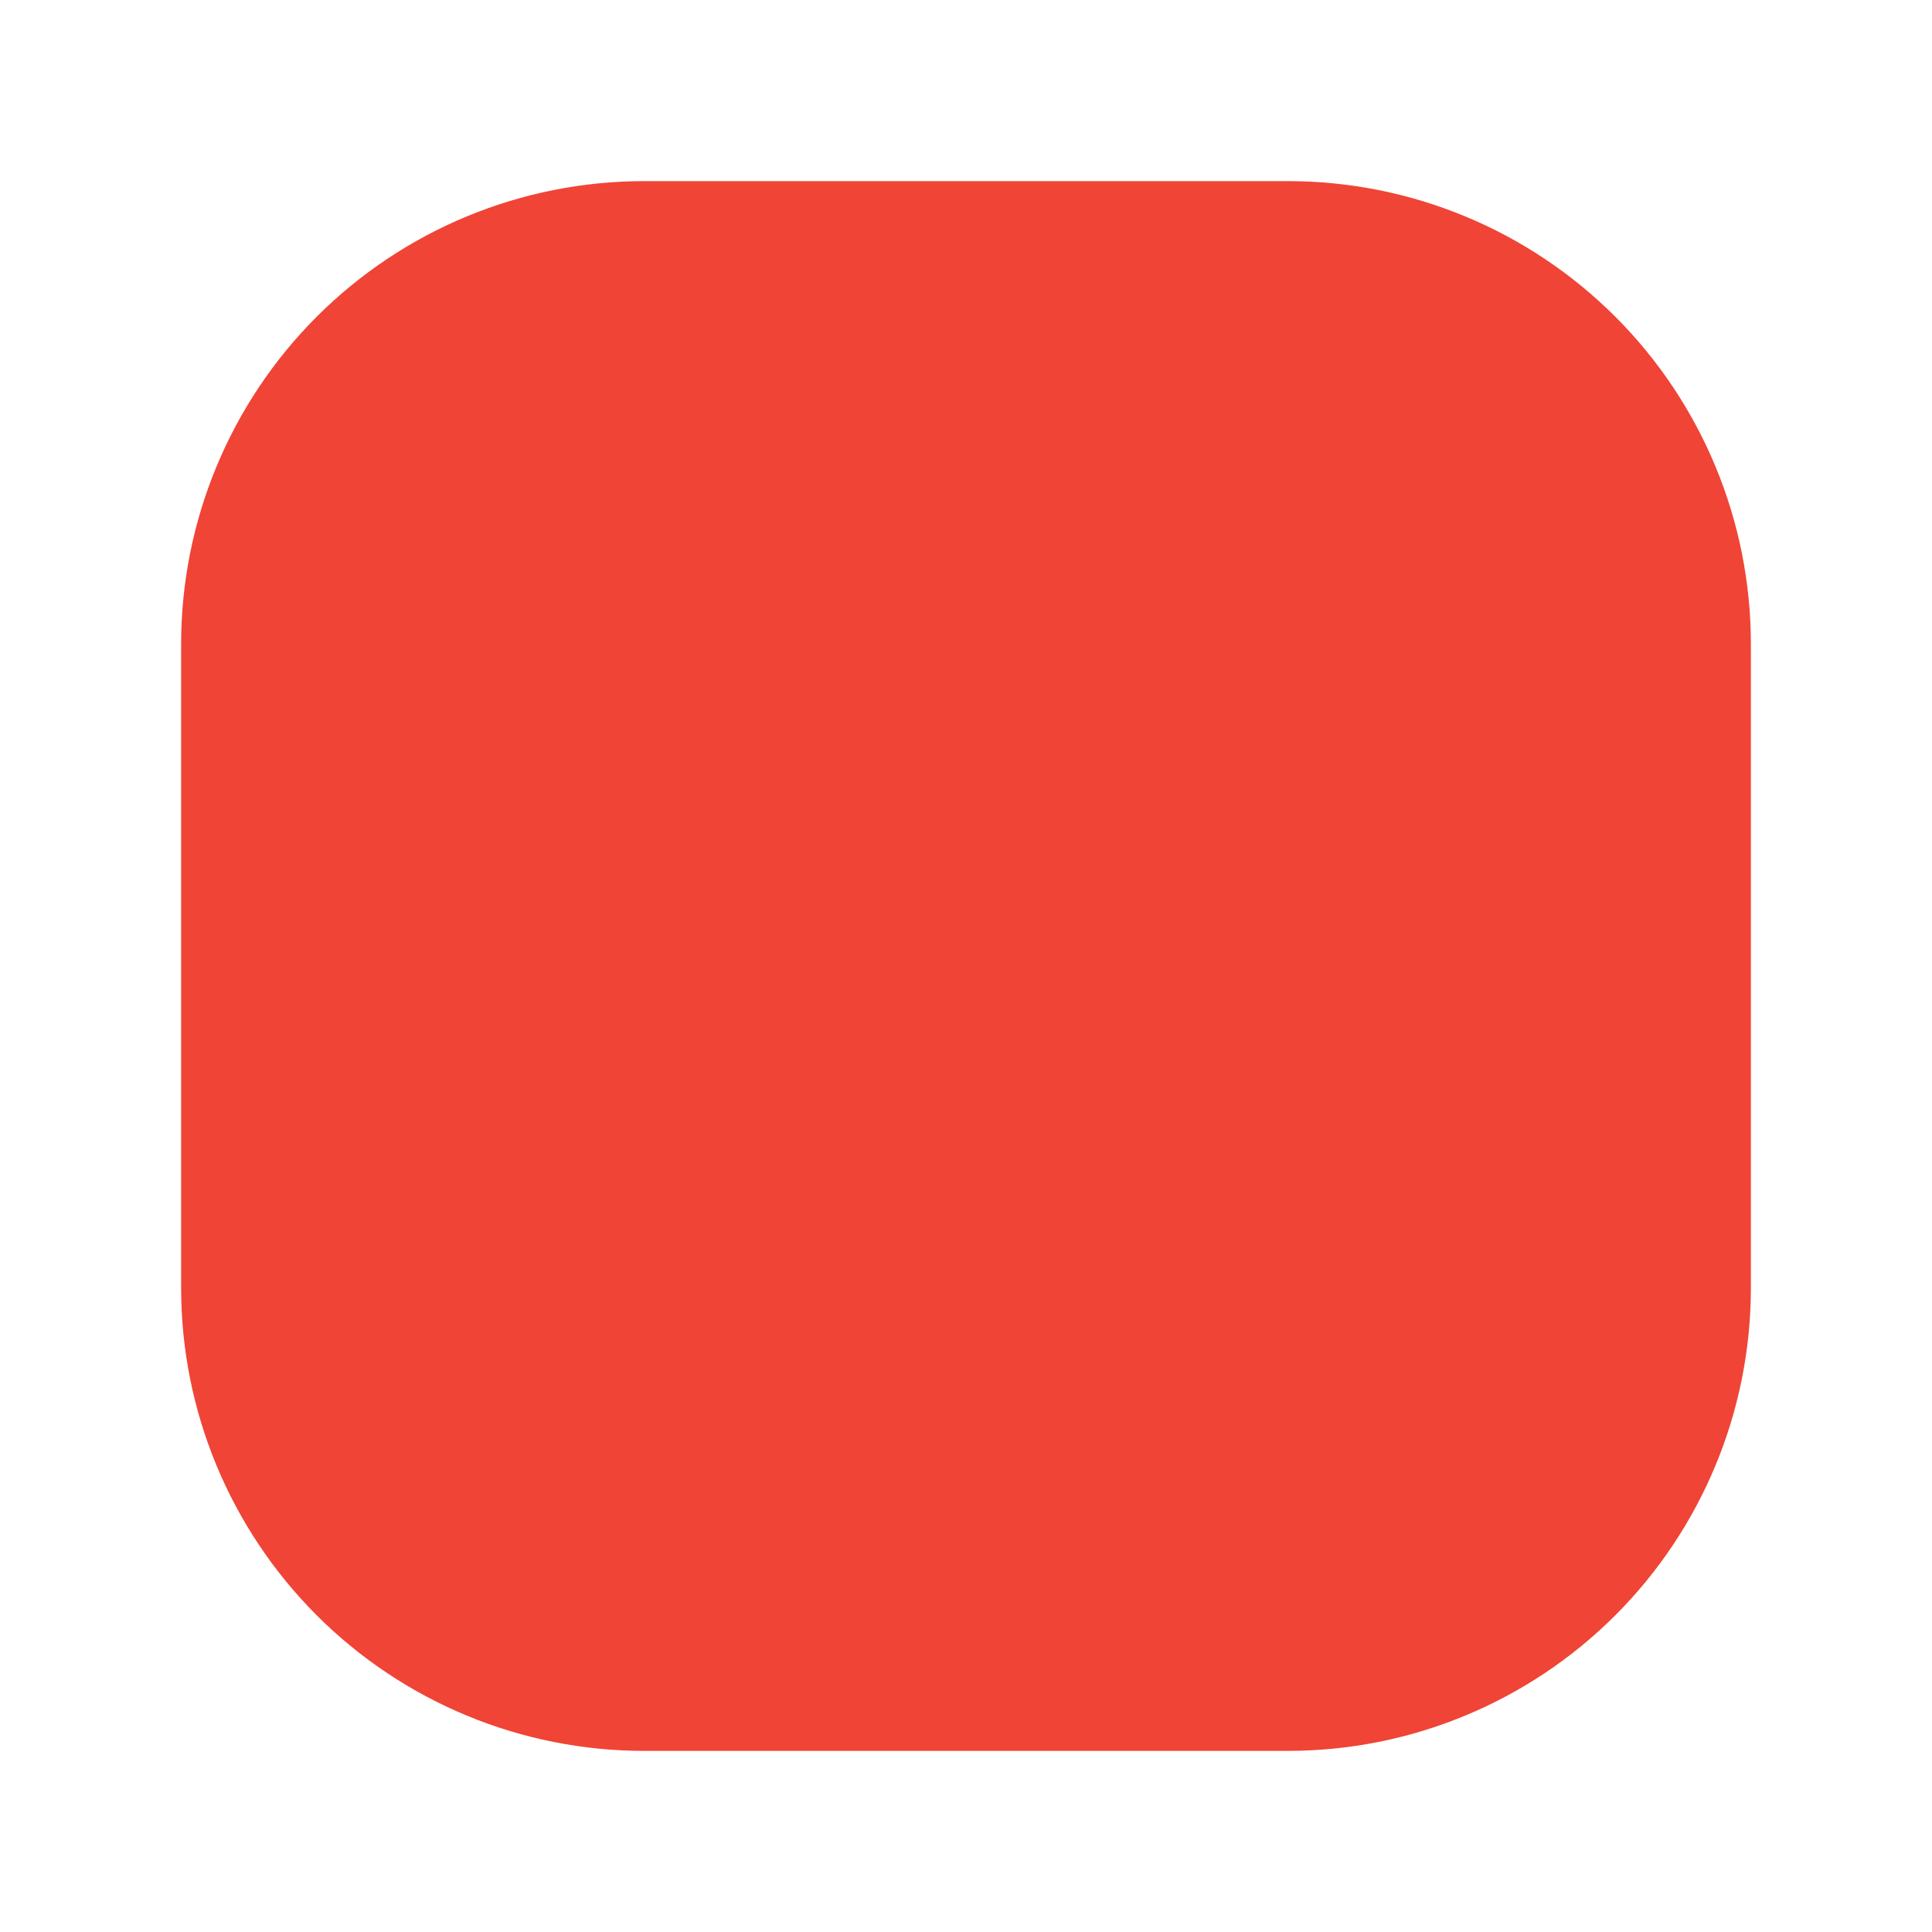
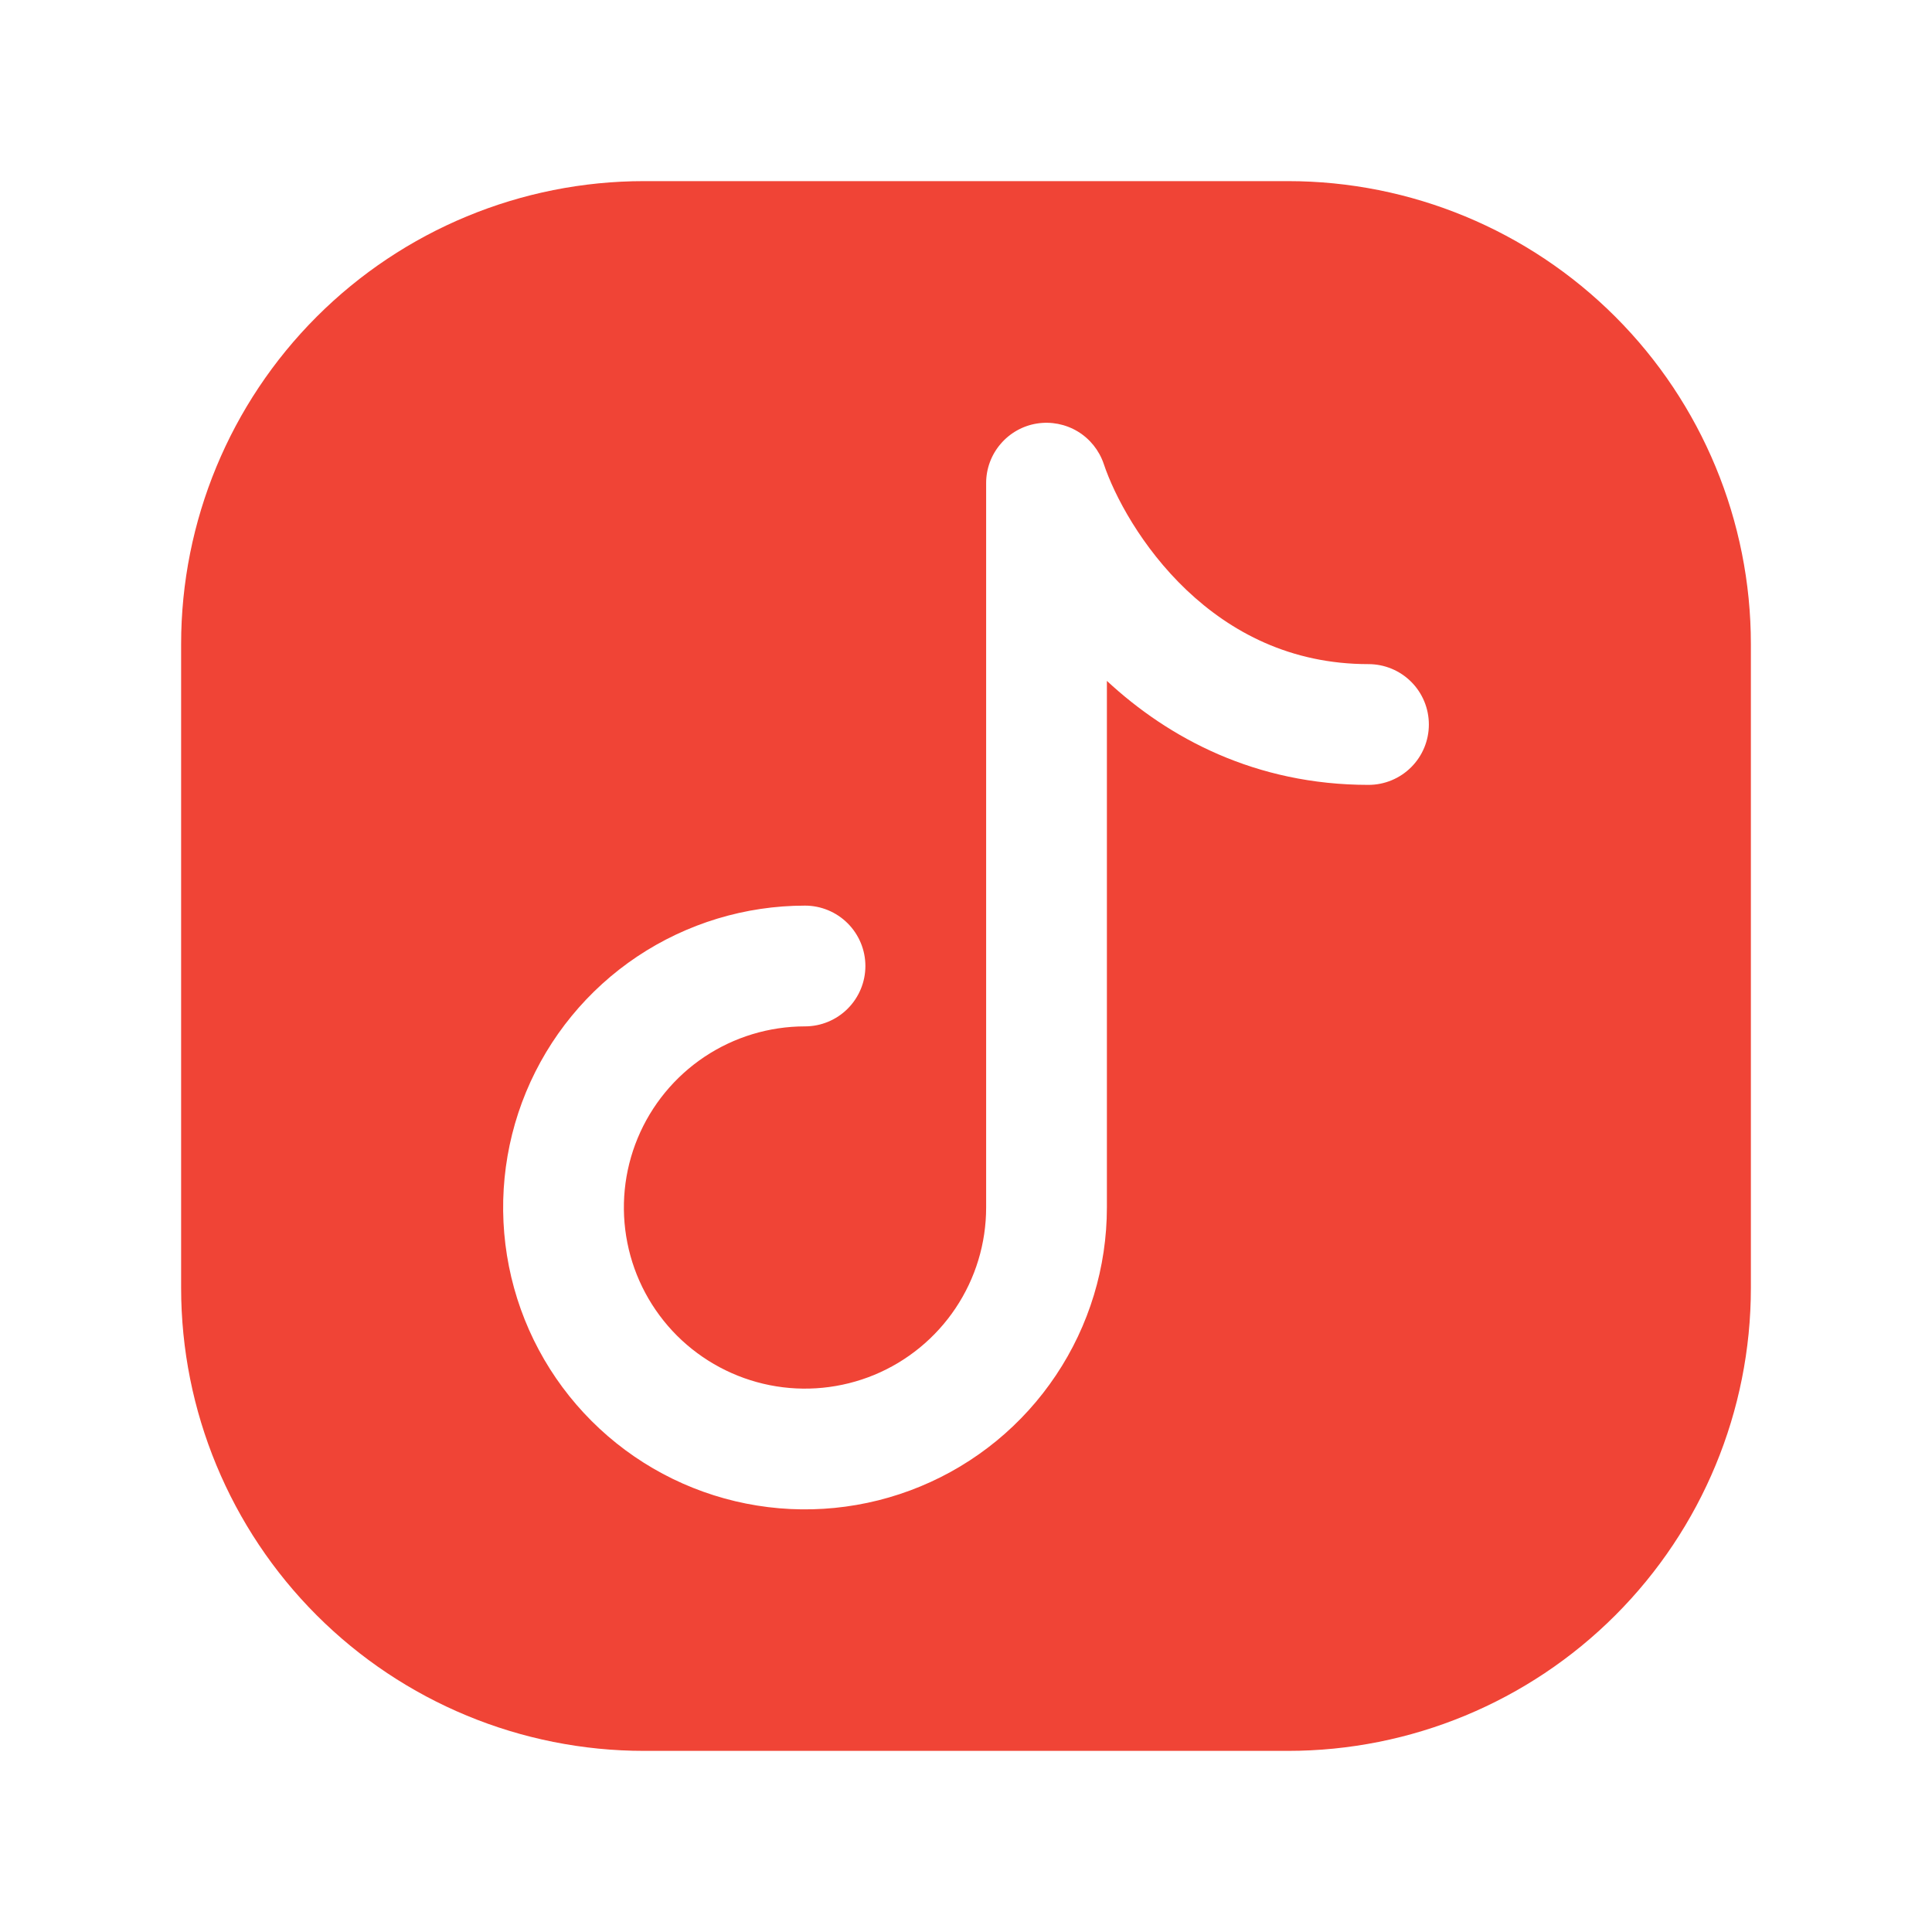
<svg xmlns="http://www.w3.org/2000/svg" width="40" height="40" viewBox="0 0 40 40" fill="none">
-   <path fillRule="evenodd" clip-rule="evenodd" d="M26.667 36.25C29.208 36.25 31.646 35.24 33.443 33.443C35.24 31.646 36.25 29.208 36.25 26.667V13.333C36.25 10.792 35.24 8.354 33.443 6.557C31.646 4.76 29.208 3.75 26.667 3.75H13.333C10.792 3.75 8.354 4.76 6.557 6.557C4.76 8.354 3.75 10.792 3.75 13.333V26.667C3.75 29.208 4.76 31.646 6.557 33.443C8.354 35.24 10.792 36.25 13.333 36.25H26.667ZM22.852 9.605C22.757 9.324 22.566 9.086 22.313 8.933C22.059 8.78 21.759 8.722 21.466 8.769C21.174 8.816 20.908 8.966 20.716 9.192C20.523 9.417 20.417 9.704 20.417 10V25C20.417 25.742 20.197 26.467 19.785 27.083C19.373 27.7 18.787 28.181 18.102 28.465C17.416 28.748 16.663 28.823 15.935 28.678C15.208 28.533 14.54 28.176 14.015 27.652C13.491 27.127 13.133 26.459 12.989 25.732C12.844 25.004 12.918 24.25 13.202 23.565C13.486 22.88 13.967 22.294 14.583 21.882C15.2 21.47 15.925 21.25 16.667 21.25C16.998 21.25 17.316 21.118 17.55 20.884C17.785 20.649 17.917 20.331 17.917 20C17.917 19.669 17.785 19.351 17.55 19.116C17.316 18.882 16.998 18.75 16.667 18.75C15.431 18.75 14.222 19.117 13.194 19.803C12.166 20.49 11.366 21.466 10.892 22.608C10.419 23.75 10.296 25.007 10.537 26.219C10.778 27.432 11.373 28.545 12.247 29.419C13.121 30.294 14.235 30.889 15.447 31.13C16.66 31.371 17.916 31.247 19.058 30.774C20.201 30.301 21.177 29.5 21.863 28.472C22.55 27.445 22.917 26.236 22.917 25V14.097C24.195 15.283 25.995 16.25 28.333 16.25C28.665 16.25 28.983 16.118 29.217 15.884C29.452 15.649 29.583 15.332 29.583 15C29.583 14.668 29.452 14.351 29.217 14.116C28.983 13.882 28.665 13.75 28.333 13.75C26.713 13.75 25.482 13.083 24.568 12.218C23.635 11.332 23.072 10.263 22.852 9.605Z" fill="#F04436" />
+   <path fill-rule="evenodd" clip-rule="evenodd" d="M26.667 36.25C29.208 36.25 31.646 35.24 33.443 33.443C35.24 31.646 36.25 29.208 36.25 26.667V13.333C36.25 10.792 35.24 8.354 33.443 6.557C31.646 4.76 29.208 3.75 26.667 3.75H13.333C10.792 3.75 8.354 4.76 6.557 6.557C4.76 8.354 3.75 10.792 3.75 13.333V26.667C3.75 29.208 4.76 31.646 6.557 33.443C8.354 35.24 10.792 36.25 13.333 36.25H26.667ZM22.852 9.605C22.757 9.324 22.566 9.086 22.313 8.933C22.059 8.78 21.759 8.722 21.466 8.769C21.174 8.816 20.908 8.966 20.716 9.192C20.523 9.417 20.417 9.704 20.417 10V25C20.417 25.742 20.197 26.467 19.785 27.083C19.373 27.7 18.787 28.181 18.102 28.465C17.416 28.748 16.663 28.823 15.935 28.678C15.208 28.533 14.54 28.176 14.015 27.652C13.491 27.127 13.133 26.459 12.989 25.732C12.844 25.004 12.918 24.25 13.202 23.565C13.486 22.88 13.967 22.294 14.583 21.882C15.2 21.47 15.925 21.25 16.667 21.25C16.998 21.25 17.316 21.118 17.55 20.884C17.785 20.649 17.917 20.331 17.917 20C17.917 19.669 17.785 19.351 17.55 19.116C17.316 18.882 16.998 18.75 16.667 18.75C15.431 18.75 14.222 19.117 13.194 19.803C12.166 20.49 11.366 21.466 10.892 22.608C10.419 23.75 10.296 25.007 10.537 26.219C10.778 27.432 11.373 28.545 12.247 29.419C13.121 30.294 14.235 30.889 15.447 31.13C16.66 31.371 17.916 31.247 19.058 30.774C20.201 30.301 21.177 29.5 21.863 28.472C22.55 27.445 22.917 26.236 22.917 25V14.097C24.195 15.283 25.995 16.25 28.333 16.25C28.665 16.25 28.983 16.118 29.217 15.884C29.452 15.649 29.583 15.332 29.583 15C29.583 14.668 29.452 14.351 29.217 14.116C28.983 13.882 28.665 13.75 28.333 13.75C26.713 13.75 25.482 13.083 24.568 12.218C23.635 11.332 23.072 10.263 22.852 9.605Z" fill="#F04436" />
</svg>
